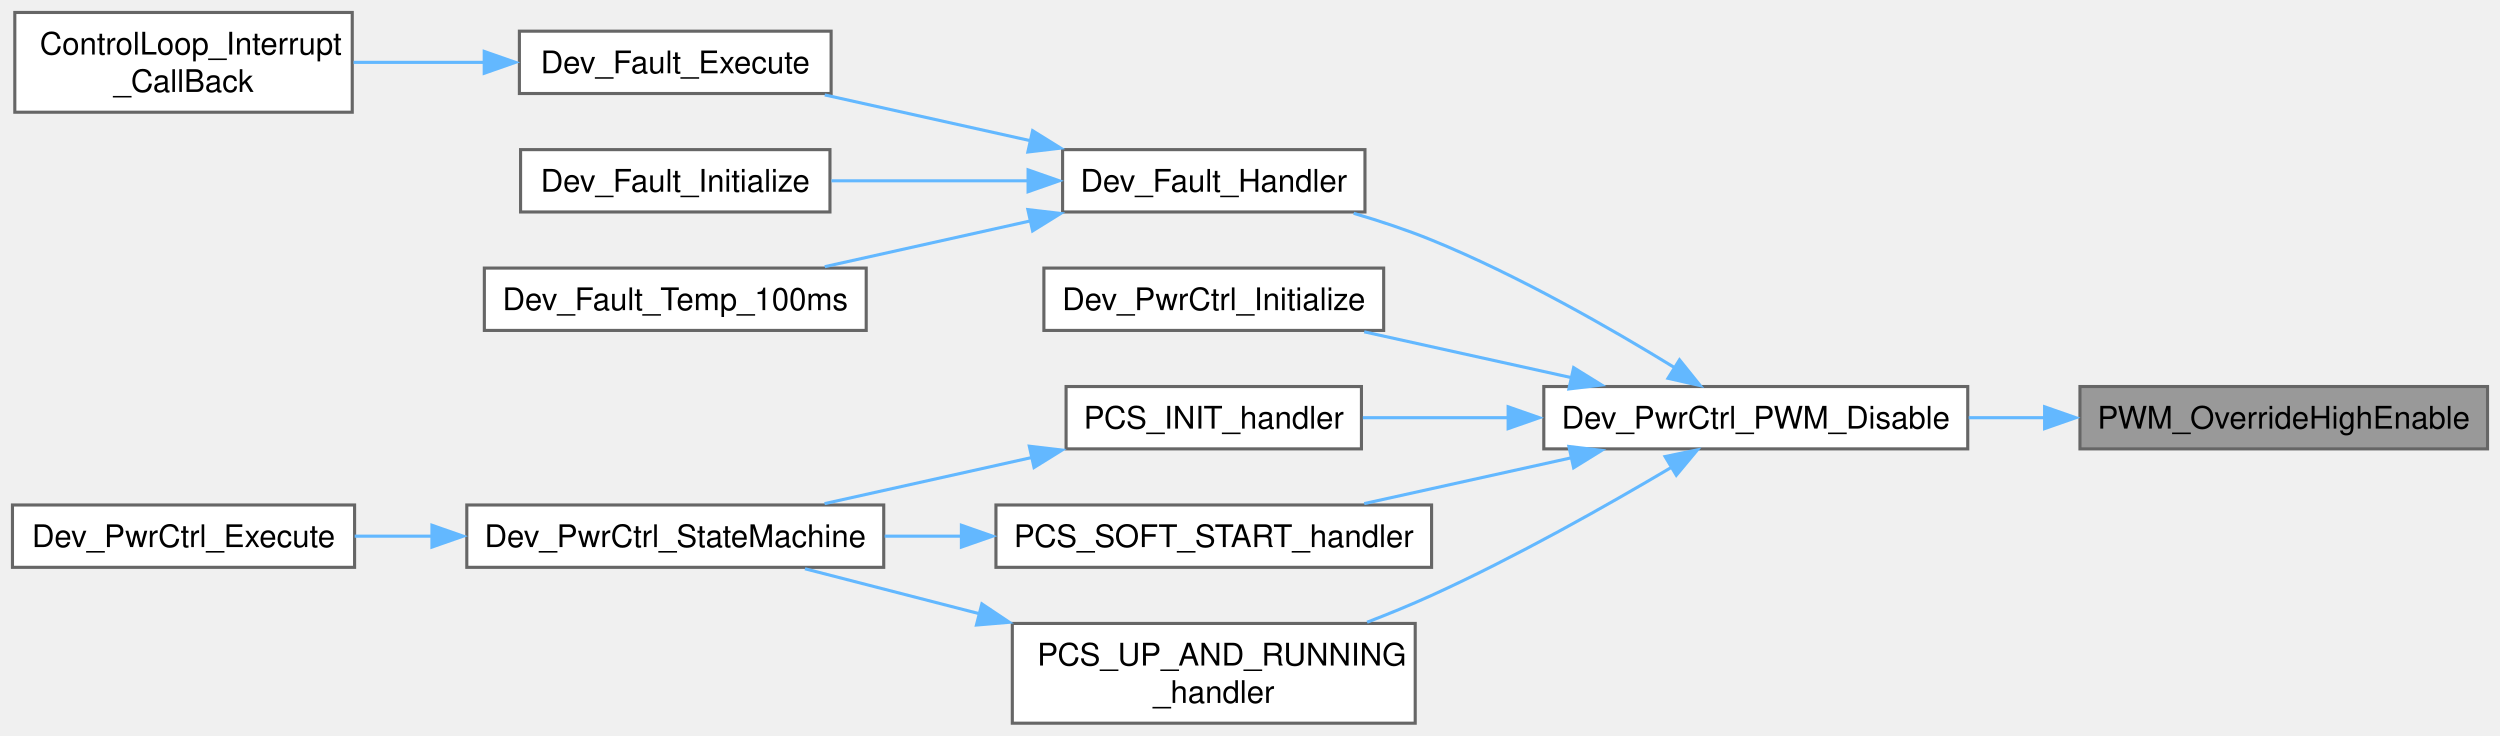
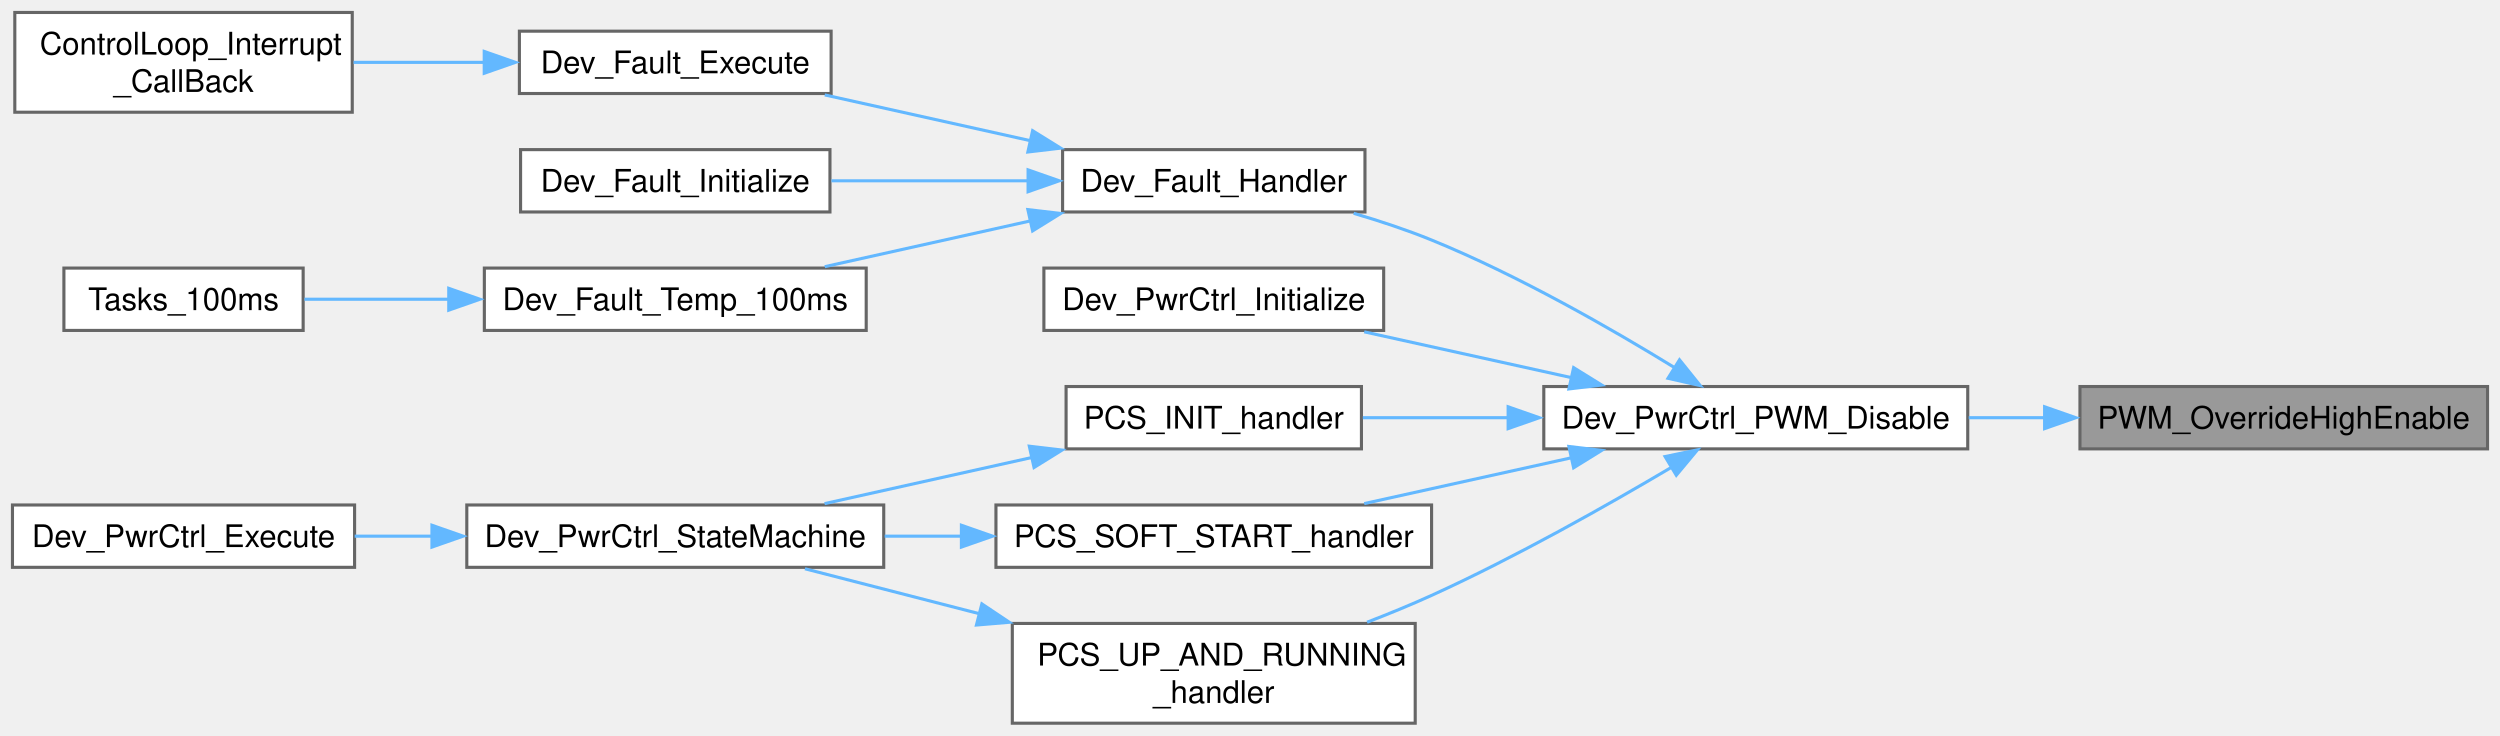
<svg xmlns="http://www.w3.org/2000/svg" xmlns:xlink="http://www.w3.org/1999/xlink" width="802pt" height="236pt" viewBox="0.00 0.00 802.00 236.00">
  <g id="graph0" class="graph" transform="scale(1 1) rotate(0) translate(4 232)">
    <g id="Node000001" class="node">
      <g id="a_Node000001">
        <a xlink:title="This inline function enables PWM override on PWMH output for specific PWM generator selected by the a...">
          <polygon fill="#999999" stroke="#666666" points="794,-108 663.25,-108 663.25,-88 794,-88 794,-108" />
          <text text-anchor="middle" x="728.62" y="-94.5" font-family="Helvetica,sans-Serif" font-size="10.00">PWM_OverrideHighEnable</text>
        </a>
      </g>
    </g>
    <g id="Node000002" class="node">
      <g id="a_Node000002">
        <a xlink:href="a00491.html#ga209e7835d32aaf5a402b470b61284bdf" target="_top" xlink:title="Disable the PWM output.">
          <polygon fill="white" stroke="#666666" points="627.25,-108 491.25,-108 491.25,-88 627.25,-88 627.25,-108" />
          <text text-anchor="middle" x="559.25" y="-94.5" font-family="Helvetica,sans-Serif" font-size="10.00">Dev_PwrCtrl_PWM_Disable</text>
        </a>
      </g>
    </g>
    <g id="edge1_Node000001_Node000002" class="edge">
      <g id="a_edge1_Node000001_Node000002">
        <a xlink:title=" ">
          <path fill="none" stroke="#63b8ff" d="M651.93,-98C643.8,-98 635.57,-98 627.56,-98" />
          <polygon fill="#63b8ff" stroke="#63b8ff" points="651.91,-101.5 661.91,-98 651.91,-94.5 651.91,-101.5" />
        </a>
      </g>
    </g>
    <g id="Node000003" class="node">
      <g id="a_Node000003">
        <a xlink:href="a00498.html#ga49e1c9ea3a6a543de5e0db0328595ab4" target="_top" xlink:title="Handles the fault trip by turning off the power control switching.">
          <polygon fill="white" stroke="#666666" points="433.88,-184 336.88,-184 336.88,-164 433.88,-164 433.88,-184" />
          <text text-anchor="middle" x="385.38" y="-170.5" font-family="Helvetica,sans-Serif" font-size="10.00">Dev_Fault_Handler</text>
        </a>
      </g>
    </g>
    <g id="edge2_Node000002_Node000003" class="edge">
      <g id="a_edge2_Node000002_Node000003">
        <a xlink:title=" ">
          <path fill="none" stroke="#63b8ff" d="M533.24,-114.04C512.88,-126.55 483.06,-143.66 455.25,-155 447.33,-158.23 438.67,-161.1 430.25,-163.57" />
          <polygon fill="#63b8ff" stroke="#63b8ff" points="534.79,-116.57 541.43,-108.31 531.09,-110.64 534.79,-116.57" />
        </a>
      </g>
    </g>
-     <g id="Node000008" class="node">
-       <g id="a_Node000008">
+     <g id="Node000009" class="node">
+       <g id="a_Node000009">
        <a xlink:href="a00489.html#ga6523e7af2c1c7f66d8495c072a5c7281" target="_top" xlink:title="Initialize the power control parameters.">
          <polygon fill="white" stroke="#666666" points="439.88,-146 330.88,-146 330.88,-126 439.88,-126 439.88,-146" />
          <text text-anchor="middle" x="385.38" y="-132.5" font-family="Helvetica,sans-Serif" font-size="10.00">Dev_PwrCtrl_Initialize</text>
        </a>
      </g>
    </g>
-     <g id="edge7_Node000002_Node000008" class="edge">
-       <g id="a_edge7_Node000002_Node000008">
+     <g id="edge8_Node000002_Node000009" class="edge">
+       <g id="a_edge8_Node000002_Node000009">
        <a xlink:title=" ">
          <path fill="none" stroke="#63b8ff" d="M500.12,-110.85C478.47,-115.64 454.19,-121.01 433.64,-125.55" />
          <polygon fill="#63b8ff" stroke="#63b8ff" points="500.82,-114.06 509.83,-108.48 499.31,-107.23 500.82,-114.06" />
        </a>
      </g>
    </g>
-     <g id="Node000009" class="node">
-       <g id="a_Node000009">
+     <g id="Node000010" class="node">
+       <g id="a_Node000010">
        <a xlink:href="a00492.html#ga8307344d190a5459682d315fc7bfe198" target="_top" xlink:title="Executes function for initialze state machine.">
          <polygon fill="white" stroke="#666666" points="432.75,-108 338,-108 338,-88 432.75,-88 432.75,-108" />
          <text text-anchor="middle" x="385.38" y="-94.5" font-family="Helvetica,sans-Serif" font-size="10.00">PCS_INIT_handler</text>
        </a>
      </g>
    </g>
-     <g id="edge8_Node000002_Node000009" class="edge">
-       <g id="a_edge8_Node000002_Node000009">
+     <g id="edge9_Node000002_Node000010" class="edge">
+       <g id="a_edge9_Node000002_Node000010">
        <a xlink:title=" ">
          <path fill="none" stroke="#63b8ff" d="M479.86,-98C463.91,-98 447.62,-98 433.2,-98" />
          <polygon fill="#63b8ff" stroke="#63b8ff" points="479.81,-101.5 489.81,-98 479.81,-94.5 479.81,-101.5" />
        </a>
      </g>
    </g>
-     <g id="Node000012" class="node">
-       <g id="a_Node000012">
+     <g id="Node000013" class="node">
+       <g id="a_Node000013">
        <a xlink:href="a00492.html#gabda6b853bb6547821acd0ec87e0a4842" target="_top" xlink:title="Executes the power control soft start state machine.">
          <polygon fill="white" stroke="#666666" points="455.25,-70 315.5,-70 315.5,-50 455.25,-50 455.25,-70" />
          <text text-anchor="middle" x="385.38" y="-56.5" font-family="Helvetica,sans-Serif" font-size="10.00">PCS_SOFT_START_handler</text>
        </a>
      </g>
    </g>
-     <g id="edge11_Node000002_Node000012" class="edge">
-       <g id="a_edge11_Node000002_Node000012">
+     <g id="edge12_Node000002_Node000013" class="edge">
+       <g id="a_edge12_Node000002_Node000013">
        <a xlink:title=" ">
          <path fill="none" stroke="#63b8ff" d="M500.12,-85.15C478.47,-80.36 454.19,-74.99 433.64,-70.45" />
          <polygon fill="#63b8ff" stroke="#63b8ff" points="499.31,-88.77 509.83,-87.52 500.82,-81.94 499.31,-88.77" />
        </a>
      </g>
    </g>
-     <g id="Node000013" class="node">
-       <g id="a_Node000013">
+     <g id="Node000014" class="node">
+       <g id="a_Node000014">
        <a xlink:href="a00492.html#ga8752fbb48416e60141e205f1cbda0f98" target="_top" xlink:title="Executes the Online state.">
          <polygon fill="white" stroke="#666666" points="450,-32 320.75,-32 320.75,0 450,0 450,-32" />
          <text text-anchor="start" x="328.75" y="-18.5" font-family="Helvetica,sans-Serif" font-size="10.00">PCS_UP_AND_RUNNING</text>
          <text text-anchor="middle" x="385.38" y="-6.5" font-family="Helvetica,sans-Serif" font-size="10.00">_handler</text>
        </a>
      </g>
    </g>
-     <g id="edge13_Node000002_Node000013" class="edge">
-       <g id="a_edge13_Node000002_Node000013">
+     <g id="edge14_Node000002_Node000014" class="edge">
+       <g id="a_edge14_Node000002_Node000014">
        <a xlink:title=" ">
          <path fill="none" stroke="#63b8ff" d="M532.26,-82.12C511.78,-69.98 482.27,-53.29 455.25,-41 448.65,-38 441.57,-35.09 434.56,-32.39" />
          <polygon fill="#63b8ff" stroke="#63b8ff" points="530.16,-85.54 540.54,-87.68 533.76,-79.54 530.16,-85.54" />
        </a>
      </g>
    </g>
    <g id="Node000004" class="node">
      <g id="a_Node000004">
        <a xlink:href="a00498.html#ga7ca815f0afe45529a572a517f5d5e03e" target="_top" xlink:title="Executes the fault handlers.">
          <polygon fill="white" stroke="#666666" points="262.62,-222 162.62,-222 162.62,-202 262.62,-202 262.62,-222" />
          <text text-anchor="middle" x="212.62" y="-208.5" font-family="Helvetica,sans-Serif" font-size="10.00">Dev_Fault_Execute</text>
        </a>
      </g>
    </g>
    <g id="edge3_Node000003_Node000004" class="edge">
      <g id="a_edge3_Node000003_Node000004">
        <a xlink:title=" ">
          <path fill="none" stroke="#63b8ff" d="M326.62,-186.85C305.12,-191.64 281,-197.01 260.58,-201.55" />
          <polygon fill="#63b8ff" stroke="#63b8ff" points="327.26,-190.07 336.26,-184.48 325.74,-183.24 327.26,-190.07" />
        </a>
      </g>
    </g>
    <g id="Node000006" class="node">
      <g id="a_Node000006">
        <a xlink:href="a00498.html#gaf5d210df8b3540e4dd911cb3d8c77fcd" target="_top" xlink:title="Initialize the fault objects.">
          <polygon fill="white" stroke="#666666" points="262.25,-184 163,-184 163,-164 262.25,-164 262.25,-184" />
          <text text-anchor="middle" x="212.62" y="-170.5" font-family="Helvetica,sans-Serif" font-size="10.00">Dev_Fault_Initialize</text>
        </a>
      </g>
    </g>
    <g id="edge5_Node000003_Node000006" class="edge">
      <g id="a_edge5_Node000003_Node000006">
        <a xlink:title=" ">
          <path fill="none" stroke="#63b8ff" d="M325.97,-174C305.38,-174 282.46,-174 262.72,-174" />
          <polygon fill="#63b8ff" stroke="#63b8ff" points="325.81,-177.5 335.81,-174 325.81,-170.5 325.81,-177.5" />
        </a>
      </g>
    </g>
    <g id="Node000007" class="node">
      <g id="a_Node000007">
        <a xlink:href="a00498.html#ga86410f4477516eb5de88e12c3108162d" target="_top" xlink:title="Fault evaluation for Temperature.">
          <polygon fill="white" stroke="#666666" points="273.88,-146 151.38,-146 151.38,-126 273.88,-126 273.88,-146" />
          <text text-anchor="middle" x="212.62" y="-132.5" font-family="Helvetica,sans-Serif" font-size="10.00">Dev_Fault_Temp_100ms</text>
        </a>
      </g>
    </g>
    <g id="edge6_Node000003_Node000007" class="edge">
      <g id="a_edge6_Node000003_Node000007">
        <a xlink:title=" ">
          <path fill="none" stroke="#63b8ff" d="M326.62,-161.15C305.12,-156.36 281,-150.99 260.58,-146.45" />
          <polygon fill="#63b8ff" stroke="#63b8ff" points="325.74,-164.76 336.26,-163.52 327.26,-157.93 325.74,-164.76" />
        </a>
      </g>
    </g>
    <g id="Node000005" class="node">
      <g id="a_Node000005">
        <a xlink:href="a00490.html#gae32c9e5ed4d1fb98fc13b26601782c10" target="_top" xlink:title="Executes the power conveter's control loop.">
          <polygon fill="white" stroke="#666666" points="109,-228 0.75,-228 0.75,-196 109,-196 109,-228" />
          <text text-anchor="start" x="8.75" y="-214.5" font-family="Helvetica,sans-Serif" font-size="10.00">ControlLoop_Interrupt</text>
          <text text-anchor="middle" x="54.88" y="-202.5" font-family="Helvetica,sans-Serif" font-size="10.00">_CallBack</text>
        </a>
      </g>
    </g>
    <g id="edge4_Node000004_Node000005" class="edge">
      <g id="a_edge4_Node000004_Node000005">
        <a xlink:title=" ">
          <path fill="none" stroke="#63b8ff" d="M151.44,-212C137.6,-212 122.96,-212 109.42,-212" />
          <polygon fill="#63b8ff" stroke="#63b8ff" points="151.34,-215.5 161.34,-212 151.34,-208.5 151.34,-215.5" />
        </a>
      </g>
    </g>
-     <g id="Node000010" class="node">
-       <g id="a_Node000010">
+     <g id="Node000008" class="node">
+       <g id="a_Node000008">
+         <a xlink:href="a00507.html#ga6d5c487ee3f418e6d0432867d11adaed" target="_top" xlink:title="Tasks_100ms gets called every 100 ms, put your things in it that need to be called regularly.">
+           <polygon fill="white" stroke="#666666" points="93.25,-146 16.5,-146 16.5,-126 93.25,-126 93.25,-146" />
+           <text text-anchor="middle" x="54.88" y="-132.5" font-family="Helvetica,sans-Serif" font-size="10.00">Tasks_100ms</text>
+         </a>
+       </g>
+     </g>
+     <g id="edge7_Node000007_Node000008" class="edge">
+       <g id="a_edge7_Node000007_Node000008">
+         <a xlink:title=" ">
+           <path fill="none" stroke="#63b8ff" d="M139.98,-136C123.99,-136 107.64,-136 93.67,-136" />
+           <polygon fill="#63b8ff" stroke="#63b8ff" points="139.96,-139.5 149.96,-136 139.96,-132.5 139.96,-139.5" />
+         </a>
+       </g>
+     </g>
+     <g id="Node000011" class="node">
+       <g id="a_Node000011">
        <a xlink:href="a00492.html#gaebef55c78d9df043c293ffcf8a06b63f" target="_top" xlink:title="Manages the power control state machine.">
          <polygon fill="white" stroke="#666666" points="279.5,-70 145.75,-70 145.75,-50 279.5,-50 279.5,-70" />
          <text text-anchor="middle" x="212.62" y="-56.5" font-family="Helvetica,sans-Serif" font-size="10.00">Dev_PwrCtrl_StateMachine</text>
        </a>
      </g>
    </g>
-     <g id="edge9_Node000009_Node000010" class="edge">
-       <g id="a_edge9_Node000009_Node000010">
+     <g id="edge10_Node000010_Node000011" class="edge">
+       <g id="a_edge10_Node000010_Node000011">
        <a xlink:title=" ">
          <path fill="none" stroke="#63b8ff" d="M327.02,-85.24C305.4,-80.42 281.08,-75.01 260.52,-70.44" />
          <polygon fill="#63b8ff" stroke="#63b8ff" points="326.2,-88.86 336.72,-87.62 327.72,-82.03 326.2,-88.86" />
        </a>
      </g>
    </g>
-     <g id="Node000011" class="node">
-       <g id="a_Node000011">
+     <g id="Node000012" class="node">
+       <g id="a_Node000012">
        <a xlink:href="a00489.html#gad5d6590aeda3bb06b60874802edc14f6" target="_top" xlink:title="Executes the power control state machine.">
          <polygon fill="white" stroke="#666666" points="109.75,-70 0,-70 0,-50 109.75,-50 109.75,-70" />
          <text text-anchor="middle" x="54.88" y="-56.5" font-family="Helvetica,sans-Serif" font-size="10.00">Dev_PwrCtrl_Execute</text>
        </a>
      </g>
    </g>
-     <g id="edge10_Node000010_Node000011" class="edge">
-       <g id="a_edge10_Node000010_Node000011">
+     <g id="edge11_Node000011_Node000012" class="edge">
+       <g id="a_edge11_Node000011_Node000012">
        <a xlink:title=" ">
          <path fill="none" stroke="#63b8ff" d="M134.59,-60C126.2,-60 117.8,-60 109.78,-60" />
          <polygon fill="#63b8ff" stroke="#63b8ff" points="134.57,-63.5 144.57,-60 134.57,-56.5 134.57,-63.5" />
        </a>
      </g>
    </g>
-     <g id="edge12_Node000012_Node000010" class="edge">
-       <g id="a_edge12_Node000012_Node000010">
+     <g id="edge13_Node000013_Node000011" class="edge">
+       <g id="a_edge13_Node000013_Node000011">
        <a xlink:title=" ">
          <path fill="none" stroke="#63b8ff" d="M304.58,-60C296.28,-60 287.92,-60 279.8,-60" />
          <polygon fill="#63b8ff" stroke="#63b8ff" points="304.42,-63.5 314.42,-60 304.42,-56.5 304.42,-63.5" />
        </a>
      </g>
    </g>
-     <g id="edge14_Node000013_Node000010" class="edge">
-       <g id="a_edge14_Node000013_Node000010">
+     <g id="edge15_Node000014_Node000011" class="edge">
+       <g id="a_edge15_Node000014_Node000011">
        <a xlink:title=" ">
          <path fill="none" stroke="#63b8ff" d="M310.22,-35.11C291,-40.06 271,-45.22 254.22,-49.54" />
          <polygon fill="#63b8ff" stroke="#63b8ff" points="310.98,-38.27 319.79,-32.38 309.24,-31.49 310.98,-38.27" />
        </a>
      </g>
    </g>
  </g>
</svg>
